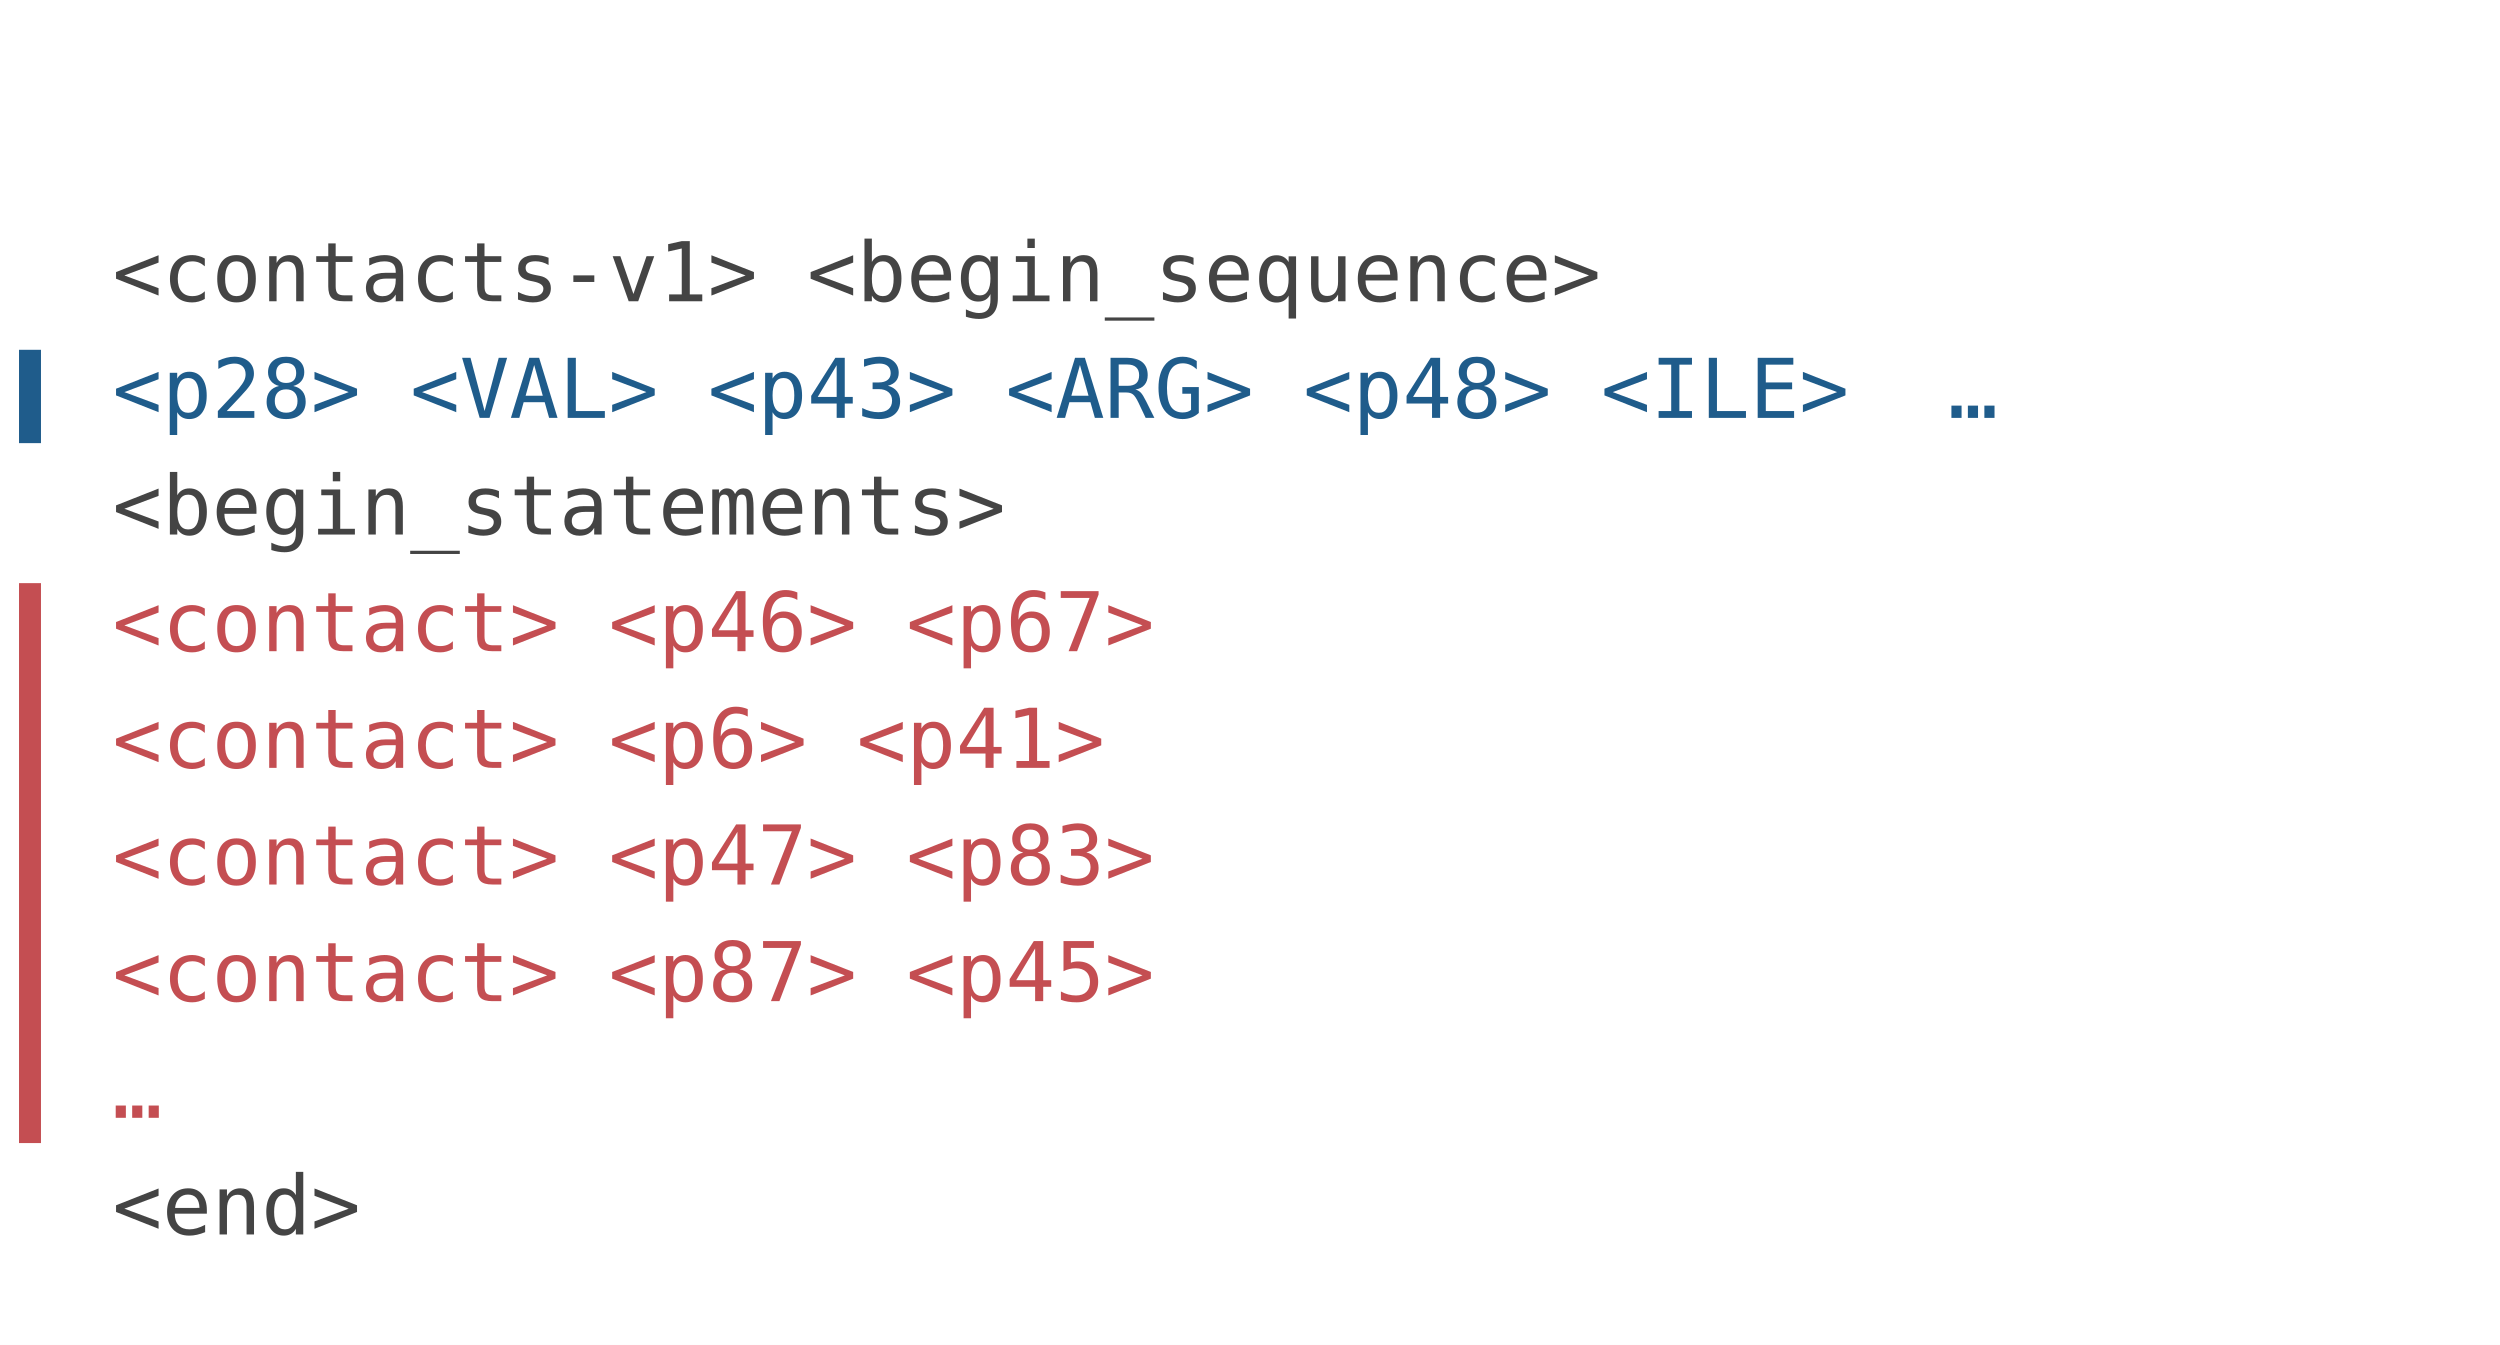
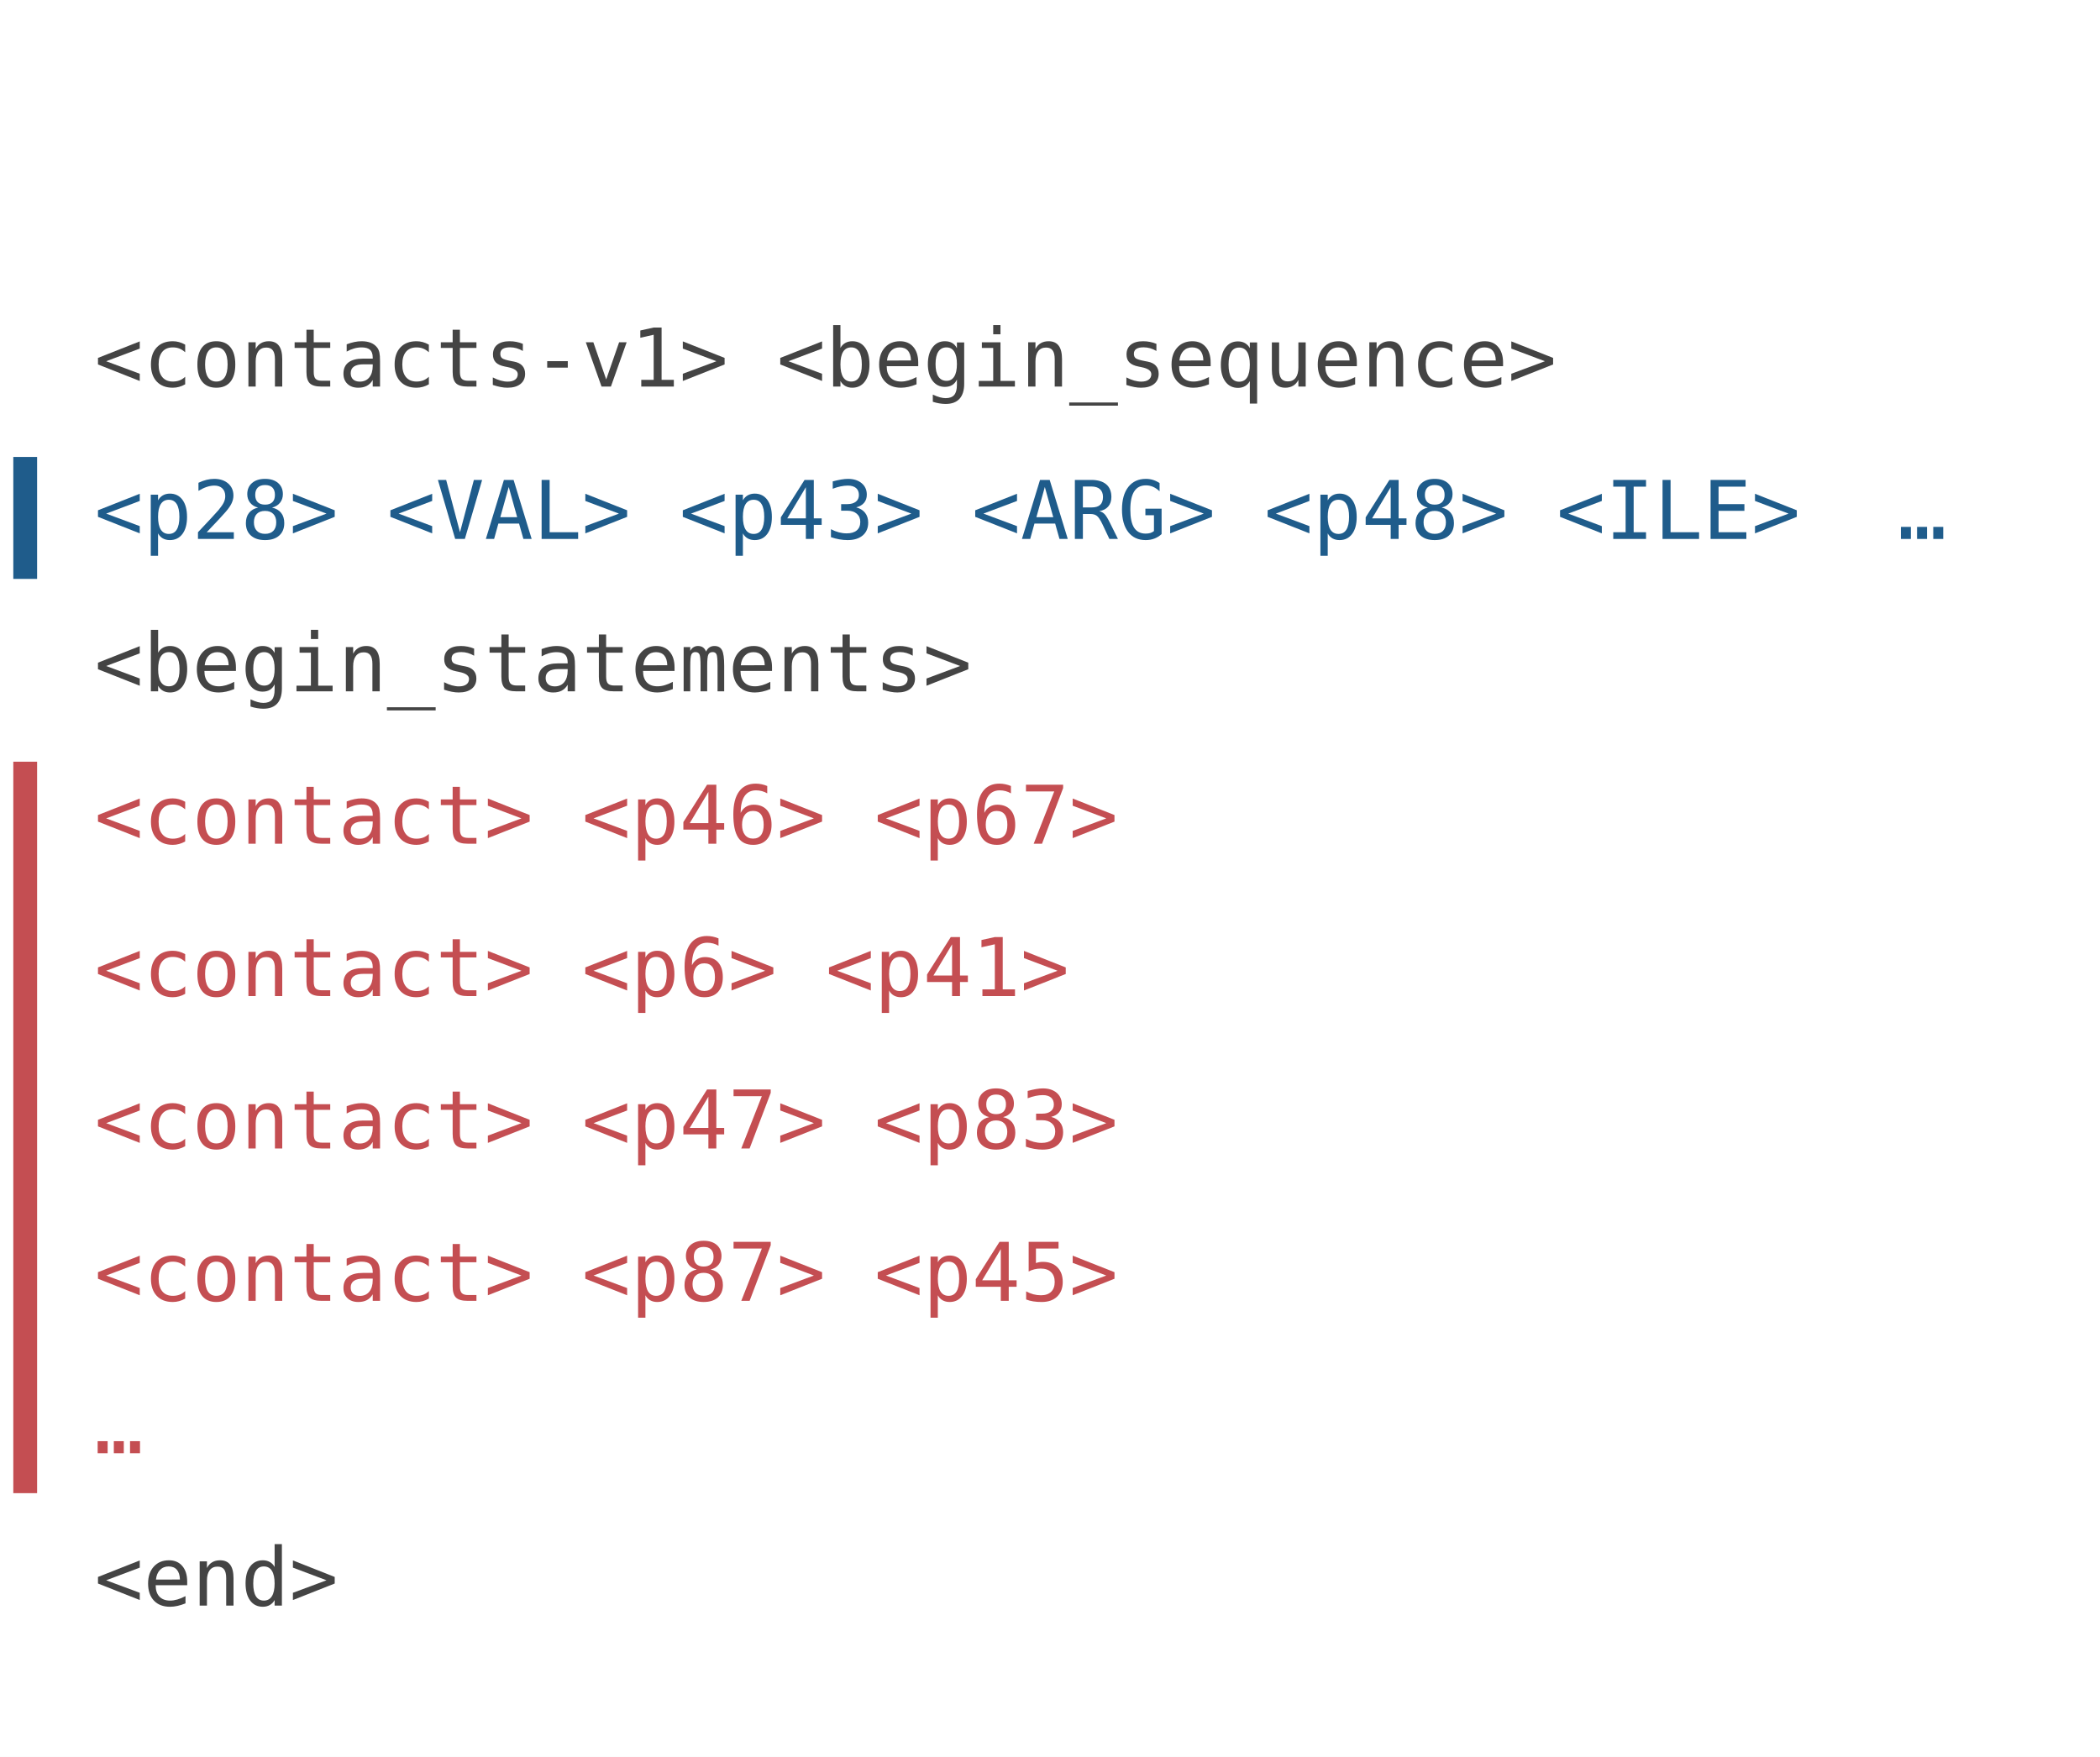
- <svg xmlns="http://www.w3.org/2000/svg" xmlns:xlink="http://www.w3.org/1999/xlink" width="227.52pt" height="122.4pt" viewBox="0 0 227.52 122.4" version="1.1">
+ <svg xmlns="http://www.w3.org/2000/svg" xmlns:xlink="http://www.w3.org/1999/xlink" width="176.4pt" height="147.6pt" viewBox="0 0 176.4 147.6" version="1.1">
  <defs>
    <style type="text/css">*{stroke-linejoin: round; stroke-linecap: butt}</style>
  </defs>
  <g id="figure_1">
    <g id="patch_1">
-       <path d="M 0 122.4  L 227.52 122.4  L 227.52 0  L 0 0  z " style="fill: #ffffff" />
+       <path d="M 0 147.6  L 176.4 147.6  L 176.4 0  L 0 0  z " style="fill: #ffffff" />
    </g>
    <g id="axes_1">
      <g id="line2d_1">
-         <path d="M 2.73 40.33  L 2.73 31.836  " clip-path="url(#p075a9f9ac5)" style="fill: none; stroke: #1f5c8b; stroke-width: 2" />
+         <path d="M 2.117 48.633  L 2.117 38.391  " clip-path="url(#pd93d84230a)" style="fill: none; stroke: #1f5c8b; stroke-width: 2" />
      </g>
      <g id="line2d_2">
-         <path d="M 2.73 104.028  L 2.73 53.069  " clip-path="url(#p075a9f9ac5)" style="fill: none; stroke: #c44e52; stroke-width: 2" />
+         <path d="M 2.117 125.445  L 2.117 63.995  " clip-path="url(#pd93d84230a)" style="fill: none; stroke: #c44e52; stroke-width: 2" />
      </g>
      <g id="text_1">
-         <g style="fill: #444444" transform="translate(10.2384 27.41523) scale(0.075 -0.075)">
+         <g style="fill: #444444" transform="translate(7.938 32.47651) scale(0.068 -0.068)">
          <defs>
            <path id="DejaVuSansMono-1f" d="M 3578 3003  L 922 2003  L 3578 1013  L 3578 441  L 275 1747  L 275 2266  L 3578 3572  L 3578 3003  z " transform="scale(0.015625)" />
            <path id="DejaVuSansMono-46" d="M 3316 178  Q 3084 44 2839 -23  Q 2594 -91 2338 -91  Q 1525 -91 1067 396  Q 609 884 609 1747  Q 609 2609 1067 3096  Q 1525 3584 2338 3584  Q 2591 3584 2831 3518  Q 3072 3453 3316 3316  L 3316 2713  Q 3088 2916 2858 3006  Q 2628 3097 2338 3097  Q 1797 3097 1506 2747  Q 1216 2397 1216 1747  Q 1216 1100 1508 748  Q 1800 397 2338 397  Q 2638 397 2875 489  Q 3113 581 3316 775  L 3316 178  z " transform="scale(0.015625)" />
            <path id="DejaVuSansMono-52" d="M 1925 3097  Q 1488 3097 1263 2756  Q 1038 2416 1038 1747  Q 1038 1081 1263 739  Q 1488 397 1925 397  Q 2366 397 2591 739  Q 2816 1081 2816 1747  Q 2816 2416 2591 2756  Q 2366 3097 1925 3097  z M 1925 3584  Q 2653 3584 3039 3112  Q 3425 2641 3425 1747  Q 3425 850 3040 379  Q 2656 -91 1925 -91  Q 1197 -91 812 379  Q 428 850 428 1747  Q 428 2641 812 3112  Q 1197 3584 1925 3584  z " transform="scale(0.015625)" />
            <path id="DejaVuSansMono-51" d="M 3284 2169  L 3284 0  L 2706 0  L 2706 2169  Q 2706 2641 2540 2862  Q 2375 3084 2022 3084  Q 1619 3084 1401 2798  Q 1184 2513 1184 1978  L 1184 0  L 609 0  L 609 3500  L 1184 3500  L 1184 2975  Q 1338 3275 1600 3429  Q 1863 3584 2222 3584  Q 2756 3584 3020 3232  Q 3284 2881 3284 2169  z " transform="scale(0.015625)" />
            <path id="DejaVuSansMono-57" d="M 1919 4494  L 1919 3500  L 3225 3500  L 3225 3053  L 1919 3053  L 1919 1153  Q 1919 766 2066 612  Q 2213 459 2578 459  L 3225 459  L 3225 0  L 2522 0  Q 1875 0 1609 259  Q 1344 519 1344 1153  L 1344 3053  L 409 3053  L 409 3500  L 1344 3500  L 1344 4494  L 1919 4494  z " transform="scale(0.015625)" />
            <path id="DejaVuSansMono-44" d="M 2194 1759  L 2003 1759  Q 1500 1759 1245 1582  Q 991 1406 991 1056  Q 991 741 1181 566  Q 1372 391 1709 391  Q 2184 391 2456 720  Q 2728 1050 2731 1631  L 2731 1759  L 2194 1759  z M 3309 1997  L 3309 0  L 2731 0  L 2731 519  Q 2547 206 2267 57  Q 1988 -91 1588 -91  Q 1053 -91 734 211  Q 416 513 416 1019  Q 416 1603 808 1906  Q 1200 2209 1959 2209  L 2731 2209  L 2731 2300  Q 2728 2719 2518 2908  Q 2309 3097 1850 3097  Q 1556 3097 1256 3012  Q 956 2928 672 2766  L 672 3341  Q 991 3463 1283 3523  Q 1575 3584 1850 3584  Q 2284 3584 2592 3456  Q 2900 3328 3091 3072  Q 3209 2916 3259 2686  Q 3309 2456 3309 1997  z " transform="scale(0.015625)" />
            <path id="DejaVuSansMono-56" d="M 3041 3378  L 3041 2816  Q 2794 2959 2544 3031  Q 2294 3103 2034 3103  Q 1644 3103 1451 2976  Q 1259 2850 1259 2591  Q 1259 2356 1403 2240  Q 1547 2125 2119 2016  L 2350 1972  Q 2778 1891 2998 1647  Q 3219 1403 3219 1013  Q 3219 494 2850 201  Q 2481 -91 1825 -91  Q 1566 -91 1281 -36  Q 997 19 666 128  L 666 722  Q 988 556 1281 473  Q 1575 391 1838 391  Q 2219 391 2428 545  Q 2638 700 2638 978  Q 2638 1378 1872 1531  L 1847 1538  L 1631 1581  Q 1134 1678 906 1908  Q 678 2138 678 2534  Q 678 3038 1018 3311  Q 1359 3584 1991 3584  Q 2272 3584 2531 3532  Q 2791 3481 3041 3378  z " transform="scale(0.015625)" />
            <path id="DejaVuSansMono-10" d="M 1113 2009  L 2741 2009  L 2741 1497  L 1113 1497  L 1113 2009  z " transform="scale(0.015625)" />
            <path id="DejaVuSansMono-59" d="M 313 3500  L 909 3500  L 1925 563  L 2944 3500  L 3541 3500  L 2297 0  L 1556 0  L 313 3500  z " transform="scale(0.015625)" />
            <path id="DejaVuSansMono-14" d="M 844 531  L 1825 531  L 1825 4097  L 769 3859  L 769 4434  L 1819 4666  L 2450 4666  L 2450 531  L 3419 531  L 3419 0  L 844 0  L 844 531  z " transform="scale(0.015625)" />
            <path id="DejaVuSansMono-21" d="M 275 3003  L 275 3572  L 3578 2266  L 3578 1747  L 275 441  L 275 1013  L 2931 2003  L 275 3003  z " transform="scale(0.015625)" />
            <path id="DejaVuSansMono-3" transform="scale(0.015625)" />
            <path id="DejaVuSansMono-45" d="M 2869 1747  Q 2869 2416 2656 2756  Q 2444 3097 2028 3097  Q 1609 3097 1393 2755  Q 1178 2413 1178 1747  Q 1178 1084 1393 740  Q 1609 397 2028 397  Q 2444 397 2656 737  Q 2869 1078 2869 1747  z M 1178 3053  Q 1316 3309 1558 3446  Q 1800 3584 2119 3584  Q 2750 3584 3112 3098  Q 3475 2613 3475 1759  Q 3475 894 3111 401  Q 2747 -91 2113 -91  Q 1800 -91 1561 45  Q 1322 181 1178 441  L 1178 0  L 603 0  L 603 4863  L 1178 4863  L 1178 3053  z " transform="scale(0.015625)" />
            <path id="DejaVuSansMono-48" d="M 3475 1894  L 3475 1613  L 984 1613  L 984 1594  Q 984 1022 1282 709  Q 1581 397 2125 397  Q 2400 397 2700 484  Q 3000 572 3341 750  L 3341 178  Q 3013 44 2708 -23  Q 2403 -91 2119 -91  Q 1303 -91 843 398  Q 384 888 384 1747  Q 384 2584 834 3084  Q 1284 3584 2034 3584  Q 2703 3584 3089 3131  Q 3475 2678 3475 1894  z M 2900 2063  Q 2888 2569 2661 2833  Q 2434 3097 2009 3097  Q 1594 3097 1325 2822  Q 1056 2547 1006 2059  L 2900 2063  z " transform="scale(0.015625)" />
            <path id="DejaVuSansMono-4a" d="M 2681 1778  Q 2681 2425 2470 2761  Q 2259 3097 1856 3097  Q 1434 3097 1212 2761  Q 991 2425 991 1778  Q 991 1131 1214 792  Q 1438 453 1863 453  Q 2259 453 2470 793  Q 2681 1134 2681 1778  z M 3256 225  Q 3256 -563 2884 -969  Q 2513 -1375 1791 -1375  Q 1553 -1375 1293 -1331  Q 1034 -1288 775 -1203  L 775 -634  Q 1081 -778 1331 -847  Q 1581 -916 1791 -916  Q 2256 -916 2468 -662  Q 2681 -409 2681 141  L 2681 166  L 2681 556  Q 2544 263 2306 119  Q 2069 -25 1728 -25  Q 1116 -25 750 465  Q 384 956 384 1778  Q 384 2603 750 3093  Q 1116 3584 1728 3584  Q 2066 3584 2300 3450  Q 2534 3316 2681 3034  L 2681 3488  L 3256 3488  L 3256 225  z " transform="scale(0.015625)" />
            <path id="DejaVuSansMono-4c" d="M 800 3500  L 2272 3500  L 2272 447  L 3413 447  L 3413 0  L 556 0  L 556 447  L 1697 447  L 1697 3053  L 800 3053  L 800 3500  z M 1697 4863  L 2272 4863  L 2272 4134  L 1697 4134  L 1697 4863  z " transform="scale(0.015625)" />
            <path id="DejaVuSansMono-42" d="M 3853 -1259  L 3853 -1509  L 0 -1509  L 0 -1259  L 3853 -1259  z " transform="scale(0.015625)" />
            <path id="DejaVuSansMono-54" d="M 1038 1734  Q 1038 1066 1248 725  Q 1459 384 1875 384  Q 2291 384 2505 726  Q 2719 1069 2719 1734  Q 2719 2400 2505 2742  Q 2291 3084 1875 3084  Q 1459 3084 1248 2743  Q 1038 2403 1038 1734  z M 2719 434  Q 2578 175 2339 36  Q 2100 -103 1784 -103  Q 1156 -103 792 383  Q 428 869 428 1722  Q 428 2591 790 3081  Q 1153 3572 1784 3572  Q 2097 3572 2336 3436  Q 2575 3300 2719 3041  L 2719 3488  L 3297 3488  L 3297 -1344  L 2719 -1344  L 2719 434  z " transform="scale(0.015625)" />
            <path id="DejaVuSansMono-58" d="M 609 1325  L 609 3494  L 1184 3494  L 1184 1325  Q 1184 853 1351 631  Q 1519 409 1869 409  Q 2275 409 2490 695  Q 2706 981 2706 1516  L 2706 3494  L 3284 3494  L 3284 0  L 2706 0  L 2706 525  Q 2553 222 2289 65  Q 2025 -91 1672 -91  Q 1134 -91 871 261  Q 609 613 609 1325  z " transform="scale(0.015625)" />
          </defs>
          <use xlink:href="#DejaVuSansMono-1f" />
          <use xlink:href="#DejaVuSansMono-46" transform="translate(60.20312 0)" />
          <use xlink:href="#DejaVuSansMono-52" transform="translate(120.4062 0)" />
          <use xlink:href="#DejaVuSansMono-51" transform="translate(180.6094 0)" />
          <use xlink:href="#DejaVuSansMono-57" transform="translate(240.8125 0)" />
          <use xlink:href="#DejaVuSansMono-44" transform="translate(301.0156 0)" />
          <use xlink:href="#DejaVuSansMono-46" transform="translate(361.2188 0)" />
          <use xlink:href="#DejaVuSansMono-57" transform="translate(421.4219 0)" />
          <use xlink:href="#DejaVuSansMono-56" transform="translate(481.625 0)" />
          <use xlink:href="#DejaVuSansMono-10" transform="translate(541.8281 0)" />
          <use xlink:href="#DejaVuSansMono-59" transform="translate(602.0312 0)" />
          <use xlink:href="#DejaVuSansMono-14" transform="translate(662.2344 0)" />
          <use xlink:href="#DejaVuSansMono-21" transform="translate(722.4375 0)" />
          <use xlink:href="#DejaVuSansMono-3" transform="translate(782.6406 0)" />
          <use xlink:href="#DejaVuSansMono-1f" transform="translate(842.8438 0)" />
          <use xlink:href="#DejaVuSansMono-45" transform="translate(903.0469 0)" />
          <use xlink:href="#DejaVuSansMono-48" transform="translate(963.25 0)" />
          <use xlink:href="#DejaVuSansMono-4a" transform="translate(1023.453 0)" />
          <use xlink:href="#DejaVuSansMono-4c" transform="translate(1083.656 0)" />
          <use xlink:href="#DejaVuSansMono-51" transform="translate(1143.859 0)" />
          <use xlink:href="#DejaVuSansMono-42" transform="translate(1204.062 0)" />
          <use xlink:href="#DejaVuSansMono-56" transform="translate(1264.266 0)" />
          <use xlink:href="#DejaVuSansMono-48" transform="translate(1324.469 0)" />
          <use xlink:href="#DejaVuSansMono-54" transform="translate(1384.672 0)" />
          <use xlink:href="#DejaVuSansMono-58" transform="translate(1444.875 0)" />
          <use xlink:href="#DejaVuSansMono-48" transform="translate(1505.078 0)" />
          <use xlink:href="#DejaVuSansMono-51" transform="translate(1565.281 0)" />
          <use xlink:href="#DejaVuSansMono-46" transform="translate(1625.484 0)" />
          <use xlink:href="#DejaVuSansMono-48" transform="translate(1685.688 0)" />
          <use xlink:href="#DejaVuSansMono-21" transform="translate(1745.891 0)" />
        </g>
      </g>
      <g id="text_2">
-         <g style="fill: #1f5c8b" transform="translate(10.2384 38.03126) scale(0.075 -0.075)">
+         <g style="fill: #1f5c8b" transform="translate(7.938 45.27828) scale(0.068 -0.068)">
          <defs>
            <path id="DejaVuSansMono-53" d="M 1172 441  L 1172 -1331  L 594 -1331  L 594 3500  L 1172 3500  L 1172 3053  Q 1316 3313 1555 3448  Q 1794 3584 2106 3584  Q 2741 3584 3102 3093  Q 3463 2603 3463 1734  Q 3463 881 3100 395  Q 2738 -91 2106 -91  Q 1788 -91 1548 45  Q 1309 181 1172 441  z M 2859 1747  Q 2859 2416 2648 2756  Q 2438 3097 2022 3097  Q 1603 3097 1387 2755  Q 1172 2413 1172 1747  Q 1172 1084 1387 740  Q 1603 397 2022 397  Q 2438 397 2648 737  Q 2859 1078 2859 1747  z " transform="scale(0.015625)" />
            <path id="DejaVuSansMono-15" d="M 1166 531  L 3309 531  L 3309 0  L 475 0  L 475 531  Q 1059 1147 1496 1619  Q 1934 2091 2100 2284  Q 2413 2666 2522 2902  Q 2631 3138 2631 3384  Q 2631 3775 2401 3997  Q 2172 4219 1772 4219  Q 1488 4219 1175 4116  Q 863 4013 513 3803  L 513 4441  Q 834 4594 1145 4672  Q 1456 4750 1759 4750  Q 2444 4750 2861 4386  Q 3278 4022 3278 3431  Q 3278 3131 3139 2831  Q 3000 2531 2688 2169  Q 2513 1966 2180 1606  Q 1847 1247 1166 531  z " transform="scale(0.015625)" />
            <path id="DejaVuSansMono-1b" d="M 1925 2216  Q 1503 2216 1273 1980  Q 1044 1744 1044 1313  Q 1044 881 1276 642  Q 1509 403 1925 403  Q 2350 403 2579 639  Q 2809 875 2809 1313  Q 2809 1741 2576 1978  Q 2344 2216 1925 2216  z M 1375 2478  Q 972 2581 745 2862  Q 519 3144 519 3541  Q 519 4097 897 4423  Q 1275 4750 1925 4750  Q 2578 4750 2956 4423  Q 3334 4097 3334 3541  Q 3334 3144 3107 2862  Q 2881 2581 2478 2478  Q 2947 2375 3195 2062  Q 3444 1750 3444 1253  Q 3444 622 3041 265  Q 2638 -91 1925 -91  Q 1213 -91 811 264  Q 409 619 409 1247  Q 409 1747 657 2061  Q 906 2375 1375 2478  z M 1147 3481  Q 1147 3106 1347 2909  Q 1547 2713 1925 2713  Q 2306 2713 2506 2909  Q 2706 3106 2706 3481  Q 2706 3863 2507 4063  Q 2309 4263 1925 4263  Q 1547 4263 1347 4061  Q 1147 3859 1147 3481  z " transform="scale(0.015625)" />
            <path id="DejaVuSansMono-39" d="M 1925 531  L 3022 4666  L 3675 4666  L 2309 0  L 1544 0  L 178 4666  L 831 4666  L 1925 531  z " transform="scale(0.015625)" />
            <path id="DejaVuSansMono-24" d="M 1925 4109  L 1259 1722  L 2591 1722  L 1925 4109  z M 1544 4666  L 2309 4666  L 3738 0  L 3084 0  L 2741 1216  L 1106 1216  L 769 0  L 116 0  L 1544 4666  z " transform="scale(0.015625)" />
            <path id="DejaVuSansMono-2f" d="M 672 4666  L 1306 4666  L 1306 531  L 3559 531  L 3559 0  L 672 0  L 672 4666  z " transform="scale(0.015625)" />
            <path id="DejaVuSansMono-17" d="M 2297 4091  L 825 1625  L 2297 1625  L 2297 4091  z M 2194 4666  L 2925 4666  L 2925 1625  L 3547 1625  L 3547 1113  L 2925 1113  L 2925 0  L 2297 0  L 2297 1113  L 319 1113  L 319 1709  L 2194 4666  z " transform="scale(0.015625)" />
            <path id="DejaVuSansMono-16" d="M 2425 2497  Q 2884 2375 3128 2064  Q 3372 1753 3372 1288  Q 3372 644 2939 276  Q 2506 -91 1741 -91  Q 1419 -91 1084 -31  Q 750 28 428 141  L 428 769  Q 747 603 1056 522  Q 1366 441 1672 441  Q 2191 441 2469 675  Q 2747 909 2747 1350  Q 2747 1756 2469 1995  Q 2191 2234 1716 2234  L 1234 2234  L 1234 2753  L 1716 2753  Q 2150 2753 2394 2943  Q 2638 3134 2638 3475  Q 2638 3834 2411 4026  Q 2184 4219 1766 4219  Q 1488 4219 1191 4156  Q 894 4094 569 3969  L 569 4550  Q 947 4650 1242 4700  Q 1538 4750 1766 4750  Q 2447 4750 2855 4408  Q 3263 4066 3263 3500  Q 3263 3116 3048 2859  Q 2834 2603 2425 2497  z " transform="scale(0.015625)" />
            <path id="DejaVuSansMono-35" d="M 2375 2203  Q 2619 2141 2791 1967  Q 2963 1794 3219 1275  L 3853 0  L 3175 0  L 2619 1178  Q 2378 1681 2186 1826  Q 1994 1972 1684 1972  L 1081 1972  L 1081 0  L 447 0  L 447 4666  L 1747 4666  Q 2516 4666 2925 4319  Q 3334 3972 3334 3316  Q 3334 2853 3082 2561  Q 2831 2269 2375 2203  z M 1081 4147  L 1081 2491  L 1772 2491  Q 2225 2491 2447 2694  Q 2669 2897 2669 3316  Q 2669 3719 2433 3933  Q 2197 4147 1747 4147  L 1081 4147  z " transform="scale(0.015625)" />
            <path id="DejaVuSansMono-2a" d="M 3450 384  Q 3197 150 2880 29  Q 2563 -91 2194 -91  Q 1306 -91 812 545  Q 319 1181 319 2328  Q 319 3472 819 4111  Q 1319 4750 2209 4750  Q 2503 4750 2772 4667  Q 3041 4584 3291 4416  L 3291 3769  Q 3038 4009 2772 4123  Q 2506 4238 2209 4238  Q 1594 4238 1286 3761  Q 978 3284 978 2328  Q 978 1356 1276 889  Q 1575 422 2194 422  Q 2403 422 2561 470  Q 2719 519 2847 622  L 2847 1875  L 2169 1875  L 2169 2394  L 3450 2394  L 3450 384  z " transform="scale(0.015625)" />
            <path id="DejaVuSansMono-2c" d="M 628 4666  L 3219 4666  L 3219 4134  L 2241 4134  L 2241 531  L 3219 531  L 3219 0  L 628 0  L 628 531  L 1606 531  L 1606 4134  L 628 4134  L 628 4666  z " transform="scale(0.015625)" />
            <path id="DejaVuSansMono-28" d="M 616 4666  L 3384 4666  L 3384 4134  L 1247 4134  L 1247 2753  L 3291 2753  L 3291 2222  L 1247 2222  L 1247 531  L 3444 531  L 3444 0  L 616 0  L 616 4666  z " transform="scale(0.015625)" />
            <path id="DejaVuSansMono-729" d="M 250 953  L 1038 953  L 1038 0  L 250 0  L 250 953  z M 2809 953  L 3597 953  L 3597 0  L 2809 0  L 2809 953  z M 1528 953  L 2316 953  L 2316 0  L 1528 0  L 1528 953  z " transform="scale(0.015625)" />
          </defs>
          <use xlink:href="#DejaVuSansMono-1f" />
          <use xlink:href="#DejaVuSansMono-53" transform="translate(60.20312 0)" />
          <use xlink:href="#DejaVuSansMono-15" transform="translate(120.4062 0)" />
          <use xlink:href="#DejaVuSansMono-1b" transform="translate(180.6094 0)" />
          <use xlink:href="#DejaVuSansMono-21" transform="translate(240.8125 0)" />
          <use xlink:href="#DejaVuSansMono-3" transform="translate(301.0156 0)" />
          <use xlink:href="#DejaVuSansMono-1f" transform="translate(361.2188 0)" />
          <use xlink:href="#DejaVuSansMono-39" transform="translate(421.4219 0)" />
          <use xlink:href="#DejaVuSansMono-24" transform="translate(481.625 0)" />
          <use xlink:href="#DejaVuSansMono-2f" transform="translate(541.8281 0)" />
          <use xlink:href="#DejaVuSansMono-21" transform="translate(602.0312 0)" />
          <use xlink:href="#DejaVuSansMono-3" transform="translate(662.2344 0)" />
          <use xlink:href="#DejaVuSansMono-1f" transform="translate(722.4375 0)" />
          <use xlink:href="#DejaVuSansMono-53" transform="translate(782.6406 0)" />
          <use xlink:href="#DejaVuSansMono-17" transform="translate(842.8438 0)" />
          <use xlink:href="#DejaVuSansMono-16" transform="translate(903.0469 0)" />
          <use xlink:href="#DejaVuSansMono-21" transform="translate(963.25 0)" />
          <use xlink:href="#DejaVuSansMono-3" transform="translate(1023.453 0)" />
          <use xlink:href="#DejaVuSansMono-1f" transform="translate(1083.656 0)" />
          <use xlink:href="#DejaVuSansMono-24" transform="translate(1143.859 0)" />
          <use xlink:href="#DejaVuSansMono-35" transform="translate(1204.062 0)" />
          <use xlink:href="#DejaVuSansMono-2a" transform="translate(1264.266 0)" />
          <use xlink:href="#DejaVuSansMono-21" transform="translate(1324.469 0)" />
          <use xlink:href="#DejaVuSansMono-3" transform="translate(1384.672 0)" />
          <use xlink:href="#DejaVuSansMono-1f" transform="translate(1444.875 0)" />
          <use xlink:href="#DejaVuSansMono-53" transform="translate(1505.078 0)" />
          <use xlink:href="#DejaVuSansMono-17" transform="translate(1565.281 0)" />
          <use xlink:href="#DejaVuSansMono-1b" transform="translate(1625.484 0)" />
          <use xlink:href="#DejaVuSansMono-21" transform="translate(1685.688 0)" />
          <use xlink:href="#DejaVuSansMono-3" transform="translate(1745.891 0)" />
          <use xlink:href="#DejaVuSansMono-1f" transform="translate(1806.094 0)" />
          <use xlink:href="#DejaVuSansMono-2c" transform="translate(1866.297 0)" />
          <use xlink:href="#DejaVuSansMono-2f" transform="translate(1926.5 0)" />
          <use xlink:href="#DejaVuSansMono-28" transform="translate(1986.703 0)" />
          <use xlink:href="#DejaVuSansMono-21" transform="translate(2046.906 0)" />
          <use xlink:href="#DejaVuSansMono-3" transform="translate(2107.109 0)" />
          <use xlink:href="#DejaVuSansMono-3" transform="translate(2167.312 0)" />
          <use xlink:href="#DejaVuSansMono-729" transform="translate(2227.516 0)" />
        </g>
      </g>
      <g id="text_3">
-         <g style="fill: #444444" transform="translate(10.2384 48.64788) scale(0.075 -0.075)">
+         <g style="fill: #444444" transform="translate(7.938 58.08059) scale(0.068 -0.068)">
          <defs>
            <path id="DejaVuSansMono-50" d="M 2113 3144  Q 2219 3369 2383 3476  Q 2547 3584 2778 3584  Q 3200 3584 3373 3257  Q 3547 2931 3547 2028  L 3547 0  L 3022 0  L 3022 2003  Q 3022 2744 2939 2923  Q 2856 3103 2638 3103  Q 2388 3103 2295 2911  Q 2203 2719 2203 2003  L 2203 0  L 1678 0  L 1678 2003  Q 1678 2753 1589 2928  Q 1500 3103 1269 3103  Q 1041 3103 952 2911  Q 863 2719 863 2003  L 863 0  L 341 0  L 341 3500  L 863 3500  L 863 3200  Q 966 3388 1120 3486  Q 1275 3584 1472 3584  Q 1709 3584 1867 3475  Q 2025 3366 2113 3144  z " transform="scale(0.015625)" />
          </defs>
          <use xlink:href="#DejaVuSansMono-1f" />
          <use xlink:href="#DejaVuSansMono-45" transform="translate(60.20312 0)" />
          <use xlink:href="#DejaVuSansMono-48" transform="translate(120.4062 0)" />
          <use xlink:href="#DejaVuSansMono-4a" transform="translate(180.6094 0)" />
          <use xlink:href="#DejaVuSansMono-4c" transform="translate(240.8125 0)" />
          <use xlink:href="#DejaVuSansMono-51" transform="translate(301.0156 0)" />
          <use xlink:href="#DejaVuSansMono-42" transform="translate(361.2188 0)" />
          <use xlink:href="#DejaVuSansMono-56" transform="translate(421.4219 0)" />
          <use xlink:href="#DejaVuSansMono-57" transform="translate(481.625 0)" />
          <use xlink:href="#DejaVuSansMono-44" transform="translate(541.8281 0)" />
          <use xlink:href="#DejaVuSansMono-57" transform="translate(602.0312 0)" />
          <use xlink:href="#DejaVuSansMono-48" transform="translate(662.2344 0)" />
          <use xlink:href="#DejaVuSansMono-50" transform="translate(722.4375 0)" />
          <use xlink:href="#DejaVuSansMono-48" transform="translate(782.6406 0)" />
          <use xlink:href="#DejaVuSansMono-51" transform="translate(842.8438 0)" />
          <use xlink:href="#DejaVuSansMono-57" transform="translate(903.0469 0)" />
          <use xlink:href="#DejaVuSansMono-56" transform="translate(963.25 0)" />
          <use xlink:href="#DejaVuSansMono-21" transform="translate(1023.453 0)" />
        </g>
      </g>
      <g id="text_4">
-         <g style="fill: #c44e52" transform="translate(10.2384 59.26392) scale(0.075 -0.075)">
+         <g style="fill: #c44e52" transform="translate(7.938 70.88236) scale(0.068 -0.068)">
          <defs>
            <path id="DejaVuSansMono-19" d="M 3097 4563  L 3097 3981  Q 2900 4097 2678 4158  Q 2456 4219 2216 4219  Q 1616 4219 1306 3767  Q 997 3316 997 2438  Q 1147 2750 1412 2917  Q 1678 3084 2022 3084  Q 2697 3084 3067 2670  Q 3438 2256 3438 1497  Q 3438 741 3056 325  Q 2675 -91 1984 -91  Q 1172 -91 794 492  Q 416 1075 416 2328  Q 416 3509 870 4129  Q 1325 4750 2188 4750  Q 2419 4750 2650 4701  Q 2881 4653 3097 4563  z M 1972 2591  Q 1569 2591 1337 2300  Q 1106 2009 1106 1497  Q 1106 984 1337 693  Q 1569 403 1972 403  Q 2391 403 2603 679  Q 2816 956 2816 1497  Q 2816 2041 2603 2316  Q 2391 2591 1972 2591  z " transform="scale(0.015625)" />
            <path id="DejaVuSansMono-1a" d="M 434 4666  L 3372 4666  L 3372 4397  L 1703 0  L 1044 0  L 2669 4134  L 434 4134  L 434 4666  z " transform="scale(0.015625)" />
          </defs>
          <use xlink:href="#DejaVuSansMono-1f" />
          <use xlink:href="#DejaVuSansMono-46" transform="translate(60.20312 0)" />
          <use xlink:href="#DejaVuSansMono-52" transform="translate(120.4062 0)" />
          <use xlink:href="#DejaVuSansMono-51" transform="translate(180.6094 0)" />
          <use xlink:href="#DejaVuSansMono-57" transform="translate(240.8125 0)" />
          <use xlink:href="#DejaVuSansMono-44" transform="translate(301.0156 0)" />
          <use xlink:href="#DejaVuSansMono-46" transform="translate(361.2188 0)" />
          <use xlink:href="#DejaVuSansMono-57" transform="translate(421.4219 0)" />
          <use xlink:href="#DejaVuSansMono-21" transform="translate(481.625 0)" />
          <use xlink:href="#DejaVuSansMono-3" transform="translate(541.8281 0)" />
          <use xlink:href="#DejaVuSansMono-1f" transform="translate(602.0312 0)" />
          <use xlink:href="#DejaVuSansMono-53" transform="translate(662.2344 0)" />
          <use xlink:href="#DejaVuSansMono-17" transform="translate(722.4375 0)" />
          <use xlink:href="#DejaVuSansMono-19" transform="translate(782.6406 0)" />
          <use xlink:href="#DejaVuSansMono-21" transform="translate(842.8438 0)" />
          <use xlink:href="#DejaVuSansMono-3" transform="translate(903.0469 0)" />
          <use xlink:href="#DejaVuSansMono-1f" transform="translate(963.25 0)" />
          <use xlink:href="#DejaVuSansMono-53" transform="translate(1023.453 0)" />
          <use xlink:href="#DejaVuSansMono-19" transform="translate(1083.656 0)" />
          <use xlink:href="#DejaVuSansMono-1a" transform="translate(1143.859 0)" />
          <use xlink:href="#DejaVuSansMono-21" transform="translate(1204.062 0)" />
        </g>
      </g>
      <g id="text_5">
-         <g style="fill: #c44e52" transform="translate(10.2384 69.88024) scale(0.075 -0.075)">
+         <g style="fill: #c44e52" transform="translate(7.938 83.68441) scale(0.068 -0.068)">
          <use xlink:href="#DejaVuSansMono-1f" />
          <use xlink:href="#DejaVuSansMono-46" transform="translate(60.20312 0)" />
          <use xlink:href="#DejaVuSansMono-52" transform="translate(120.4062 0)" />
          <use xlink:href="#DejaVuSansMono-51" transform="translate(180.6094 0)" />
          <use xlink:href="#DejaVuSansMono-57" transform="translate(240.8125 0)" />
          <use xlink:href="#DejaVuSansMono-44" transform="translate(301.0156 0)" />
          <use xlink:href="#DejaVuSansMono-46" transform="translate(361.2188 0)" />
          <use xlink:href="#DejaVuSansMono-57" transform="translate(421.4219 0)" />
          <use xlink:href="#DejaVuSansMono-21" transform="translate(481.625 0)" />
          <use xlink:href="#DejaVuSansMono-3" transform="translate(541.8281 0)" />
          <use xlink:href="#DejaVuSansMono-1f" transform="translate(602.0312 0)" />
          <use xlink:href="#DejaVuSansMono-53" transform="translate(662.2344 0)" />
          <use xlink:href="#DejaVuSansMono-19" transform="translate(722.4375 0)" />
          <use xlink:href="#DejaVuSansMono-21" transform="translate(782.6406 0)" />
          <use xlink:href="#DejaVuSansMono-3" transform="translate(842.8438 0)" />
          <use xlink:href="#DejaVuSansMono-1f" transform="translate(903.0469 0)" />
          <use xlink:href="#DejaVuSansMono-53" transform="translate(963.25 0)" />
          <use xlink:href="#DejaVuSansMono-17" transform="translate(1023.453 0)" />
          <use xlink:href="#DejaVuSansMono-14" transform="translate(1083.656 0)" />
          <use xlink:href="#DejaVuSansMono-21" transform="translate(1143.859 0)" />
        </g>
      </g>
      <g id="text_6">
-         <g style="fill: #c44e52" transform="translate(10.2384 80.49657) scale(0.075 -0.075)">
+         <g style="fill: #c44e52" transform="translate(7.938 96.48645) scale(0.068 -0.068)">
          <use xlink:href="#DejaVuSansMono-1f" />
          <use xlink:href="#DejaVuSansMono-46" transform="translate(60.20312 0)" />
          <use xlink:href="#DejaVuSansMono-52" transform="translate(120.4062 0)" />
          <use xlink:href="#DejaVuSansMono-51" transform="translate(180.6094 0)" />
          <use xlink:href="#DejaVuSansMono-57" transform="translate(240.8125 0)" />
          <use xlink:href="#DejaVuSansMono-44" transform="translate(301.0156 0)" />
          <use xlink:href="#DejaVuSansMono-46" transform="translate(361.2188 0)" />
          <use xlink:href="#DejaVuSansMono-57" transform="translate(421.4219 0)" />
          <use xlink:href="#DejaVuSansMono-21" transform="translate(481.625 0)" />
          <use xlink:href="#DejaVuSansMono-3" transform="translate(541.8281 0)" />
          <use xlink:href="#DejaVuSansMono-1f" transform="translate(602.0312 0)" />
          <use xlink:href="#DejaVuSansMono-53" transform="translate(662.2344 0)" />
          <use xlink:href="#DejaVuSansMono-17" transform="translate(722.4375 0)" />
          <use xlink:href="#DejaVuSansMono-1a" transform="translate(782.6406 0)" />
          <use xlink:href="#DejaVuSansMono-21" transform="translate(842.8438 0)" />
          <use xlink:href="#DejaVuSansMono-3" transform="translate(903.0469 0)" />
          <use xlink:href="#DejaVuSansMono-1f" transform="translate(963.25 0)" />
          <use xlink:href="#DejaVuSansMono-53" transform="translate(1023.453 0)" />
          <use xlink:href="#DejaVuSansMono-1b" transform="translate(1083.656 0)" />
          <use xlink:href="#DejaVuSansMono-16" transform="translate(1143.859 0)" />
          <use xlink:href="#DejaVuSansMono-21" transform="translate(1204.062 0)" />
        </g>
      </g>
      <g id="text_7">
-         <g style="fill: #c44e52" transform="translate(10.2384 91.11289) scale(0.075 -0.075)">
+         <g style="fill: #c44e52" transform="translate(7.938 109.2885) scale(0.068 -0.068)">
          <defs>
            <path id="DejaVuSansMono-18" d="M 647 4666  L 3009 4666  L 3009 4134  L 1222 4134  L 1222 2988  Q 1356 3038 1492 3061  Q 1628 3084 1766 3084  Q 2491 3084 2916 2656  Q 3341 2228 3341 1497  Q 3341 759 2895 334  Q 2450 -91 1678 -91  Q 1306 -91 998 -41  Q 691 9 447 109  L 447 750  Q 734 594 1025 517  Q 1316 441 1619 441  Q 2141 441 2423 716  Q 2706 991 2706 1497  Q 2706 1997 2414 2275  Q 2122 2553 1600 2553  Q 1347 2553 1106 2495  Q 866 2438 647 2322  L 647 4666  z " transform="scale(0.015625)" />
          </defs>
          <use xlink:href="#DejaVuSansMono-1f" />
          <use xlink:href="#DejaVuSansMono-46" transform="translate(60.20312 0)" />
          <use xlink:href="#DejaVuSansMono-52" transform="translate(120.4062 0)" />
          <use xlink:href="#DejaVuSansMono-51" transform="translate(180.6094 0)" />
          <use xlink:href="#DejaVuSansMono-57" transform="translate(240.8125 0)" />
          <use xlink:href="#DejaVuSansMono-44" transform="translate(301.0156 0)" />
          <use xlink:href="#DejaVuSansMono-46" transform="translate(361.2188 0)" />
          <use xlink:href="#DejaVuSansMono-57" transform="translate(421.4219 0)" />
          <use xlink:href="#DejaVuSansMono-21" transform="translate(481.625 0)" />
          <use xlink:href="#DejaVuSansMono-3" transform="translate(541.8281 0)" />
          <use xlink:href="#DejaVuSansMono-1f" transform="translate(602.0312 0)" />
          <use xlink:href="#DejaVuSansMono-53" transform="translate(662.2344 0)" />
          <use xlink:href="#DejaVuSansMono-1b" transform="translate(722.4375 0)" />
          <use xlink:href="#DejaVuSansMono-1a" transform="translate(782.6406 0)" />
          <use xlink:href="#DejaVuSansMono-21" transform="translate(842.8438 0)" />
          <use xlink:href="#DejaVuSansMono-3" transform="translate(903.0469 0)" />
          <use xlink:href="#DejaVuSansMono-1f" transform="translate(963.25 0)" />
          <use xlink:href="#DejaVuSansMono-53" transform="translate(1023.453 0)" />
          <use xlink:href="#DejaVuSansMono-17" transform="translate(1083.656 0)" />
          <use xlink:href="#DejaVuSansMono-18" transform="translate(1143.859 0)" />
          <use xlink:href="#DejaVuSansMono-21" transform="translate(1204.062 0)" />
        </g>
      </g>
      <g id="text_8">
-         <g style="fill: #c44e52" transform="translate(10.2384 101.7292) scale(0.075 -0.075)">
+         <g style="fill: #c44e52" transform="translate(7.938 122.0905) scale(0.068 -0.068)">
          <use xlink:href="#DejaVuSansMono-729" />
        </g>
      </g>
      <g id="text_9">
-         <g style="fill: #444444" transform="translate(10.2384 112.3458) scale(0.075 -0.075)">
+         <g style="fill: #444444" transform="translate(7.938 134.8928) scale(0.068 -0.068)">
          <defs>
            <path id="DejaVuSansMono-47" d="M 2681 3053  L 2681 4863  L 3256 4863  L 3256 0  L 2681 0  L 2681 441  Q 2538 181 2298 45  Q 2059 -91 1747 -91  Q 1113 -91 748 401  Q 384 894 384 1759  Q 384 2613 750 3098  Q 1116 3584 1747 3584  Q 2063 3584 2303 3448  Q 2544 3313 2681 3053  z M 991 1747  Q 991 1078 1203 737  Q 1416 397 1831 397  Q 2247 397 2464 740  Q 2681 1084 2681 1747  Q 2681 2413 2464 2755  Q 2247 3097 1831 3097  Q 1416 3097 1203 2756  Q 991 2416 991 1747  z " transform="scale(0.015625)" />
          </defs>
          <use xlink:href="#DejaVuSansMono-1f" />
          <use xlink:href="#DejaVuSansMono-48" transform="translate(60.20312 0)" />
          <use xlink:href="#DejaVuSansMono-51" transform="translate(120.4062 0)" />
          <use xlink:href="#DejaVuSansMono-47" transform="translate(180.6094 0)" />
          <use xlink:href="#DejaVuSansMono-21" transform="translate(240.8125 0)" />
        </g>
      </g>
    </g>
  </g>
  <defs>
-     <clipPath id="p075a9f9ac5">
-       <rect x="0" y="15.912" width="227.52" height="104.04" />
+     <clipPath id="pd93d84230a">
+       <rect x="0" y="19.188" width="176.4" height="125.46" />
    </clipPath>
  </defs>
</svg>
